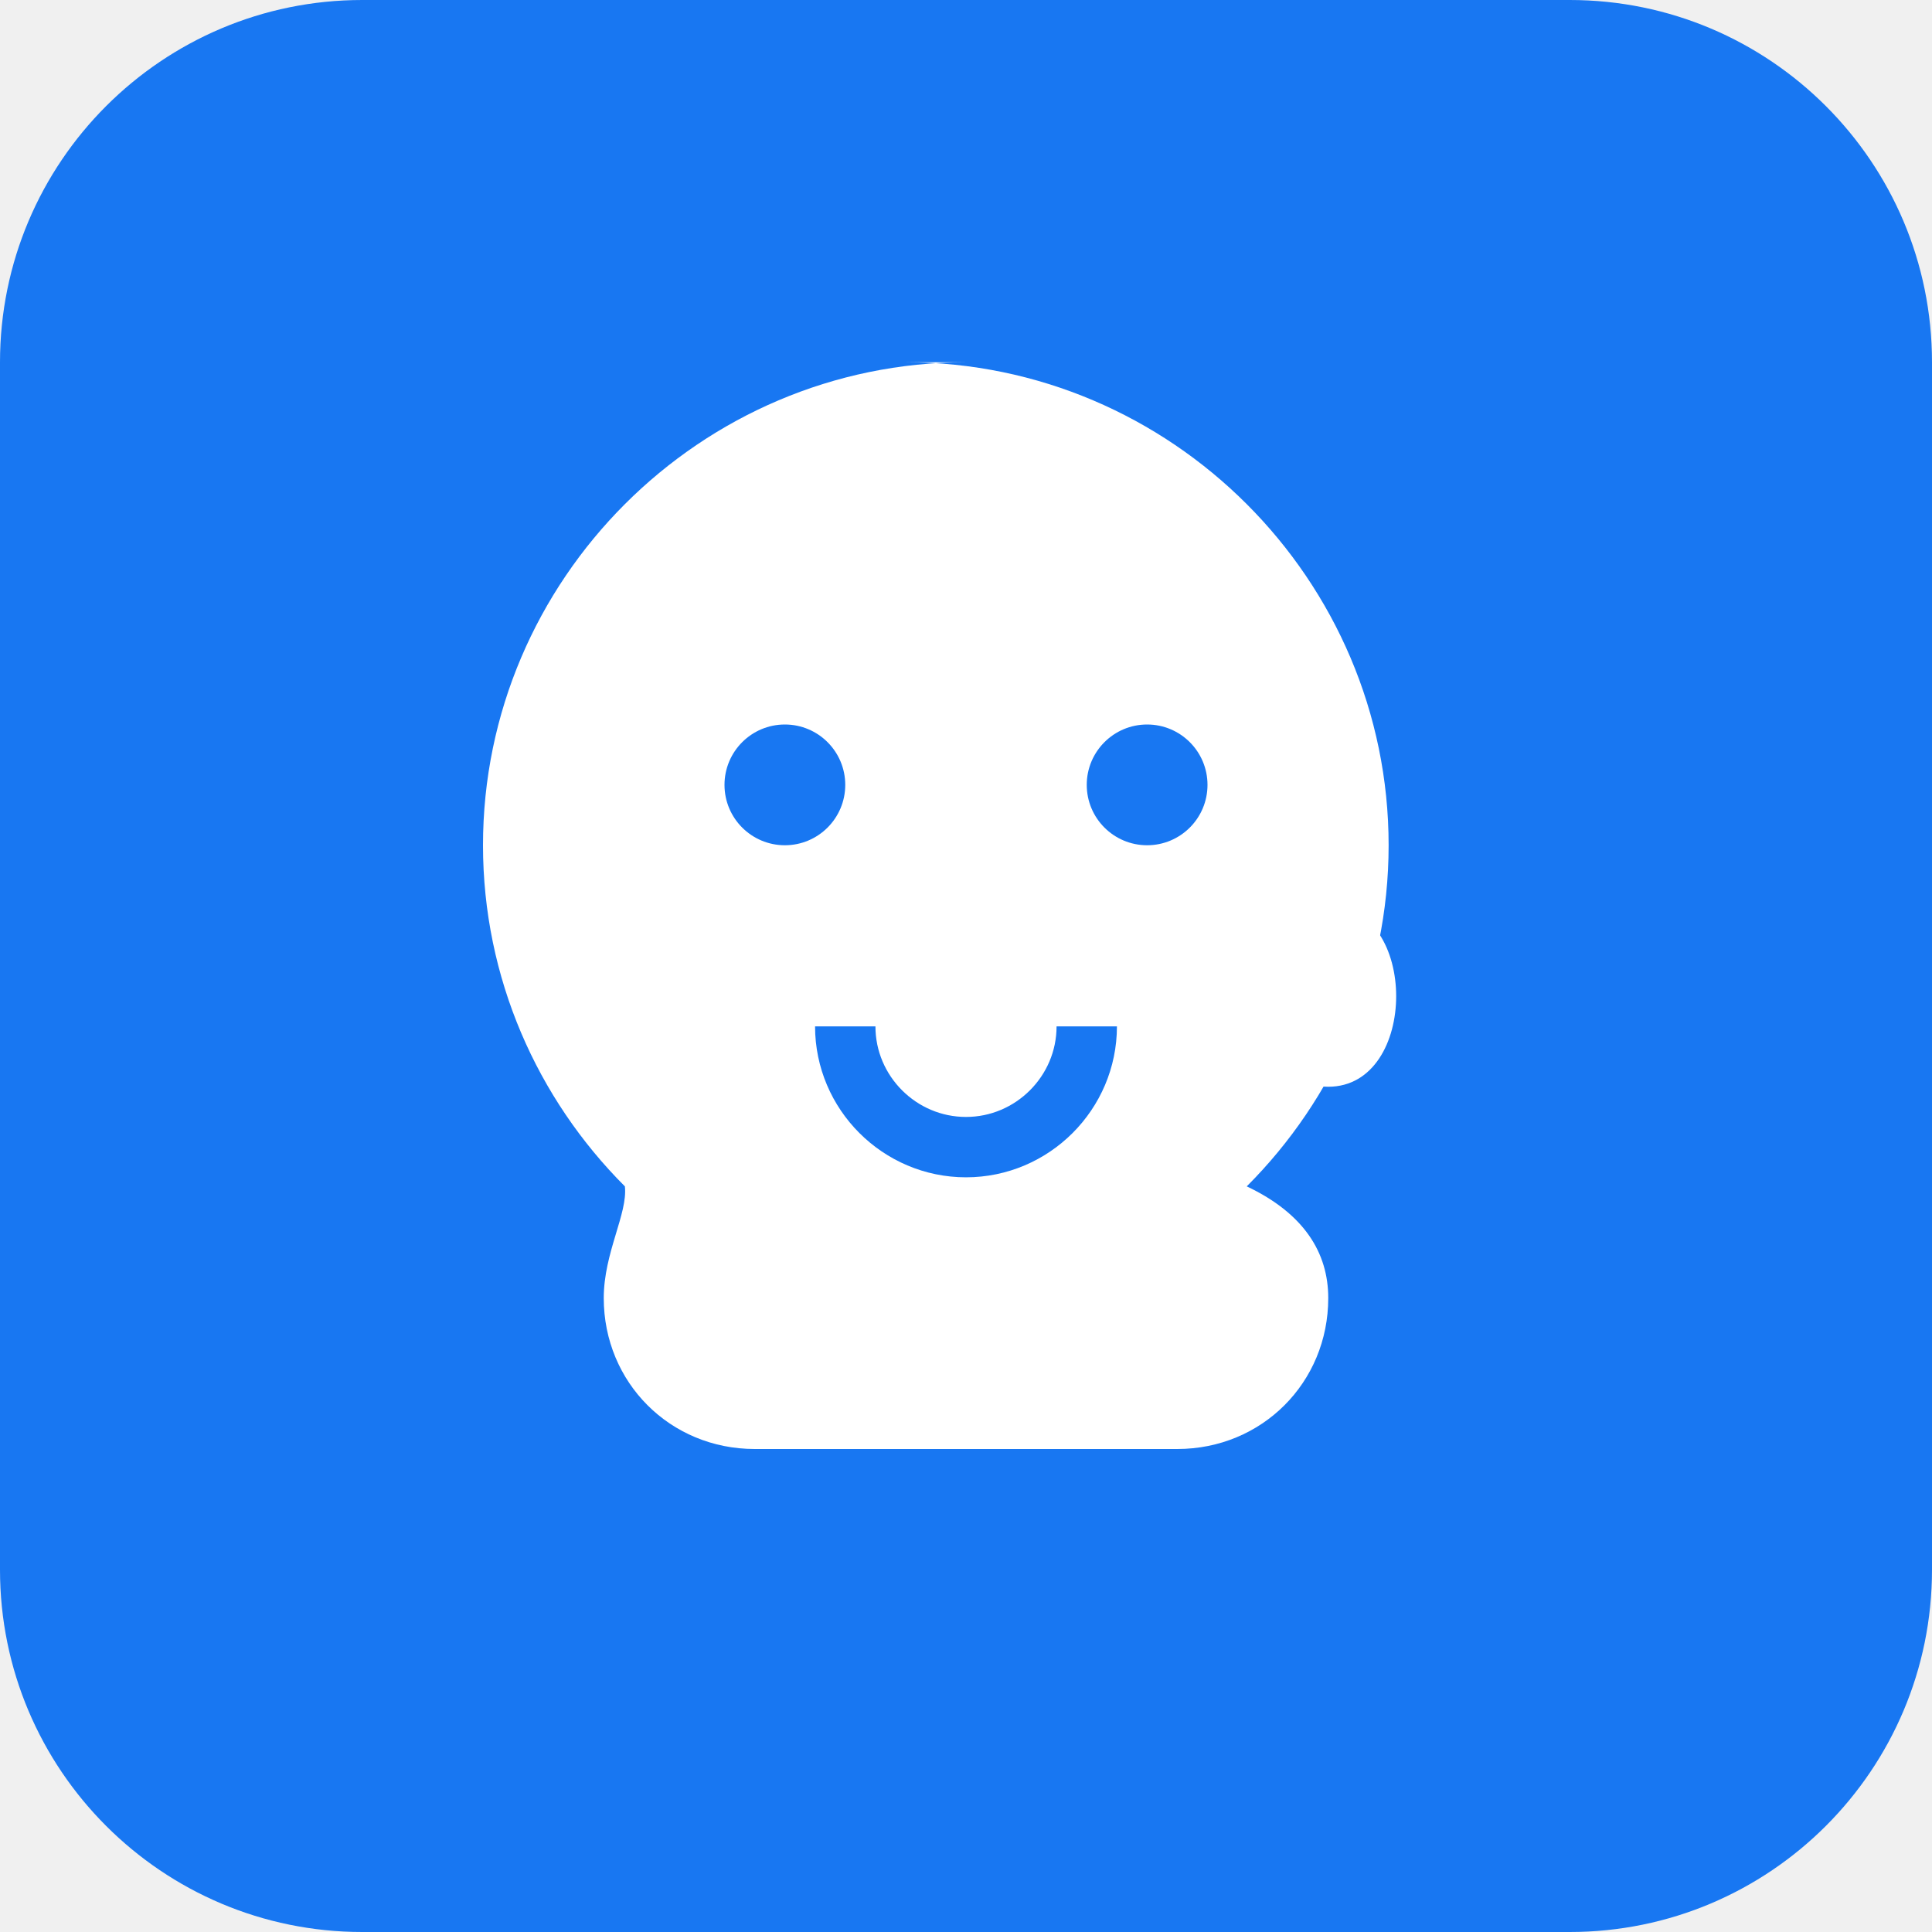
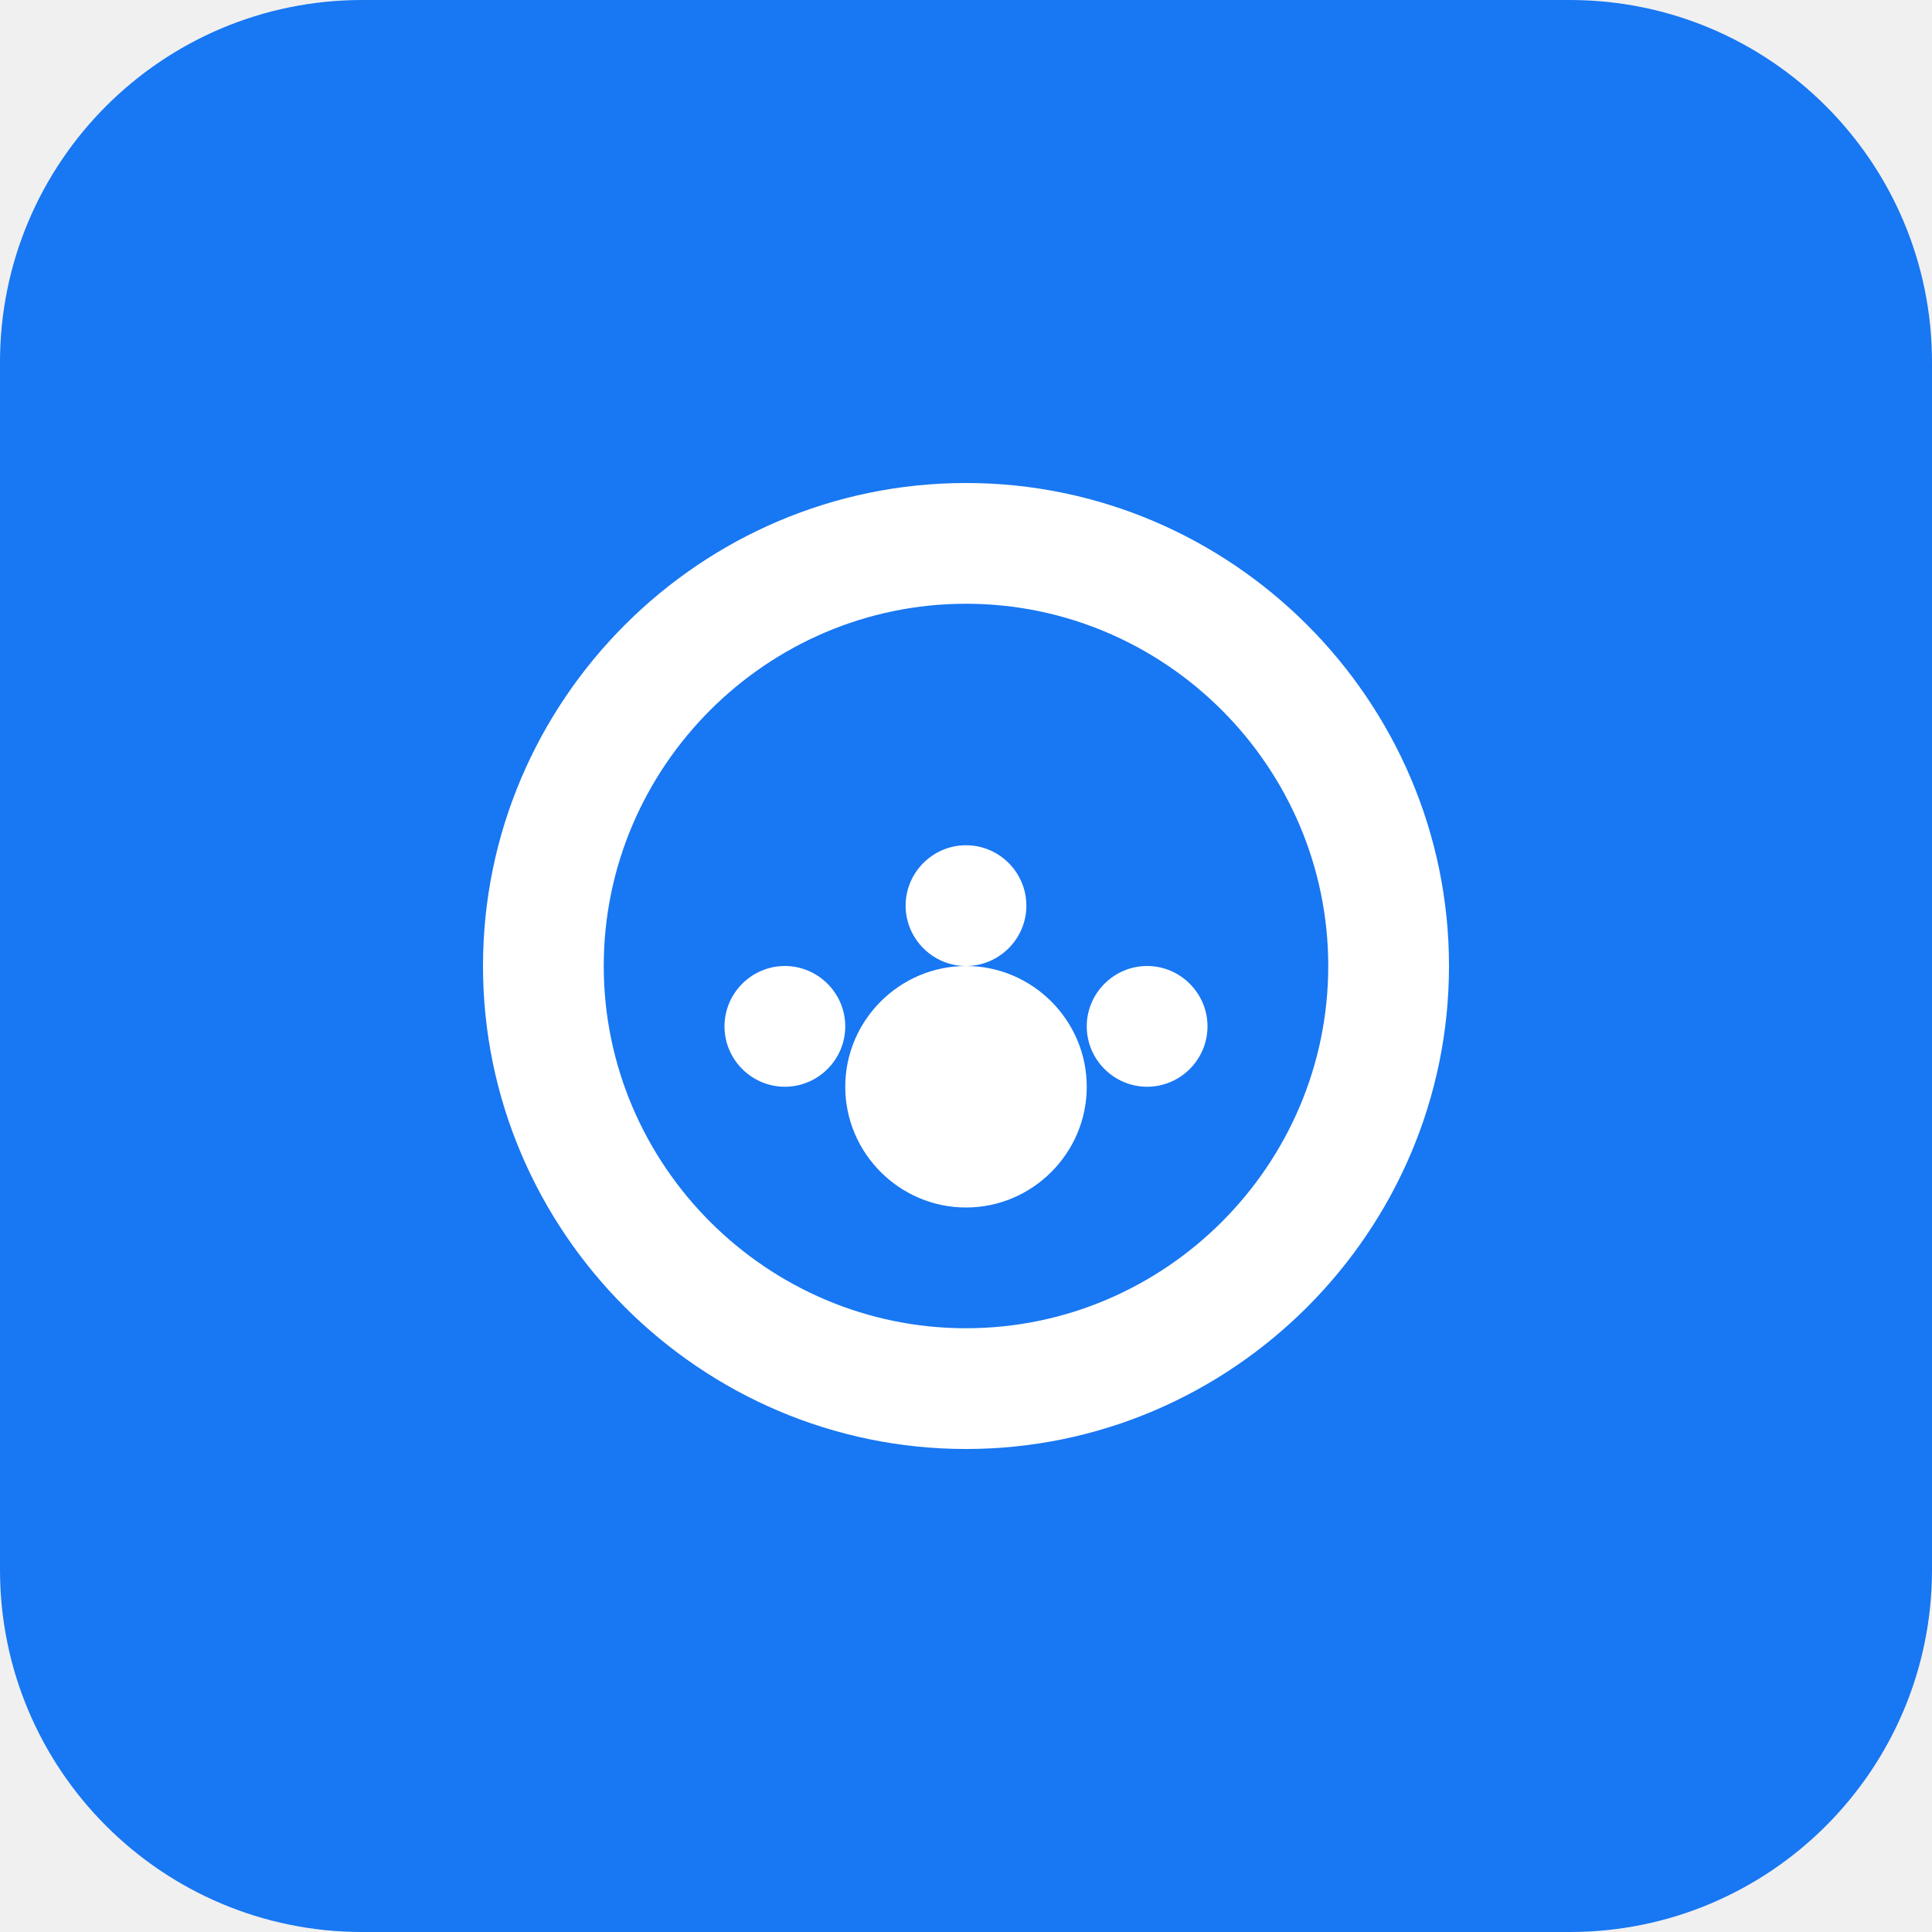
<svg xmlns="http://www.w3.org/2000/svg" viewBox="0 0 64 64">
  <rect width="64" height="64" rx="12" fill="#1877F2" />
-   <g fill="white">
-     <path d="M32 12c-8.8 0-16 7.2-16 16 0 4.4 1.8 8.4 4.7 11.3C20.8 40.2 20 41.5 20 43c0 2.8 2.2 5 5 5h14c2.8 0 5-2.2 5-5 0-1.5-.8-2.8-2.7-3.7C44.2 36.4 46 32.4 46 28c0-8.8-7.2-16-16-16z" />
-     <path d="M24 22c2 0 2 4 0 4s-2-4 0-4zm8 0c2 0 2 4 0 4s-2-4 0-4zm8 0c2 0 2 4 0 4s-2-4 0-4z" />
-     <path d="M20 30c3 0 3 6 0 6s-3-6 0-6zm12 0c3 0 3 6 0 6s-3-6 0-6zm12 0c3 0 3 6 0 6s-3-6 0-6z" />
-     <circle cx="26" cy="26" r="2" fill="#1877F2" />
-     <circle cx="38" cy="26" r="2" fill="#1877F2" />
-     <path d="M28 34c0 2.2 1.8 4 4 4s4-1.8 4-4" stroke="#1877F2" stroke-width="2" fill="none" />
-   </g>
+   <path d="M32 16c-8.8 0-16 7.2-16 16s7.2 16 16 16 16-7.2 16-16-7.2-16-16-16zm0 28c-6.6 0-12-5.4-12-12s5.4-12 12-12 12 5.4 12 12-5.4 12-12 12zm-4-8c0-2.2 1.8-4 4-4s4 1.8 4 4-1.8 4-4 4-4-1.8-4-4zm2-6c0-1.1.9-2 2-2s2 .9 2 2-.9 2-2 2-2-.9-2-2zm-6 4c0-1.1.9-2 2-2s2 .9 2 2-.9 2-2 2-2-.9-2-2zm12 0c0-1.1.9-2 2-2s2 .9 2 2-.9 2-2 2-2-.9-2-2z" fill="white" />
</svg>
